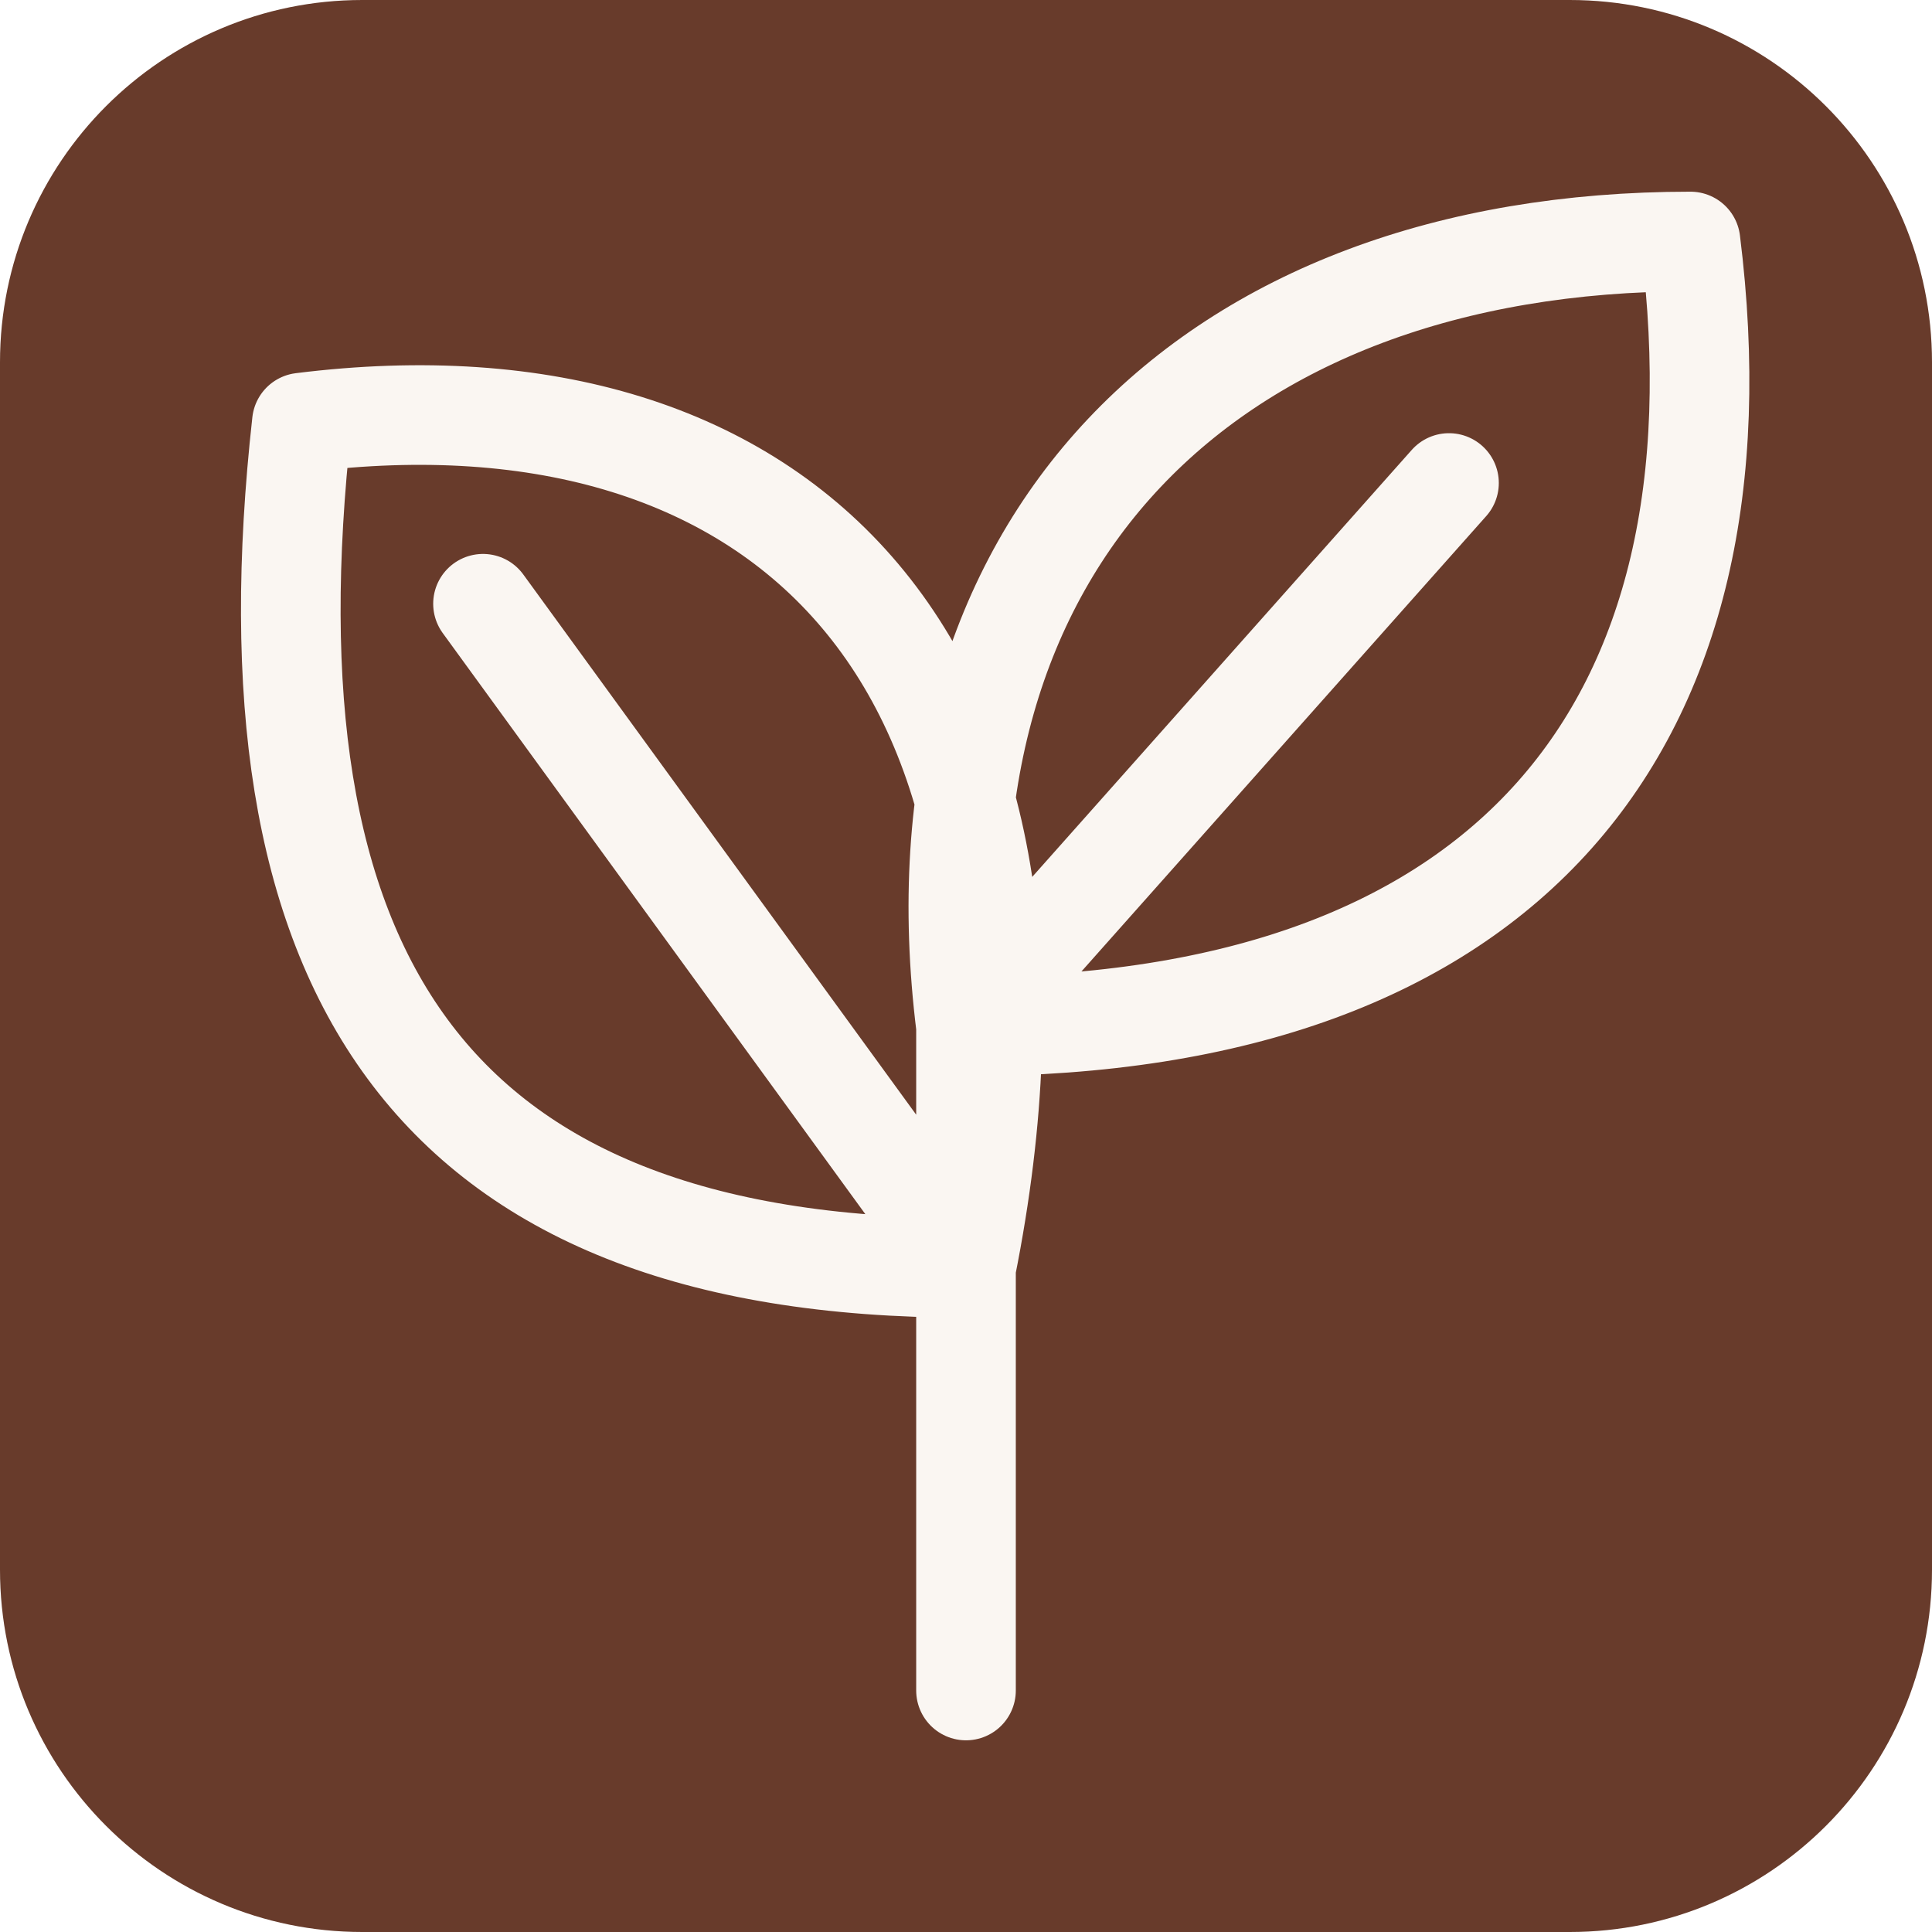
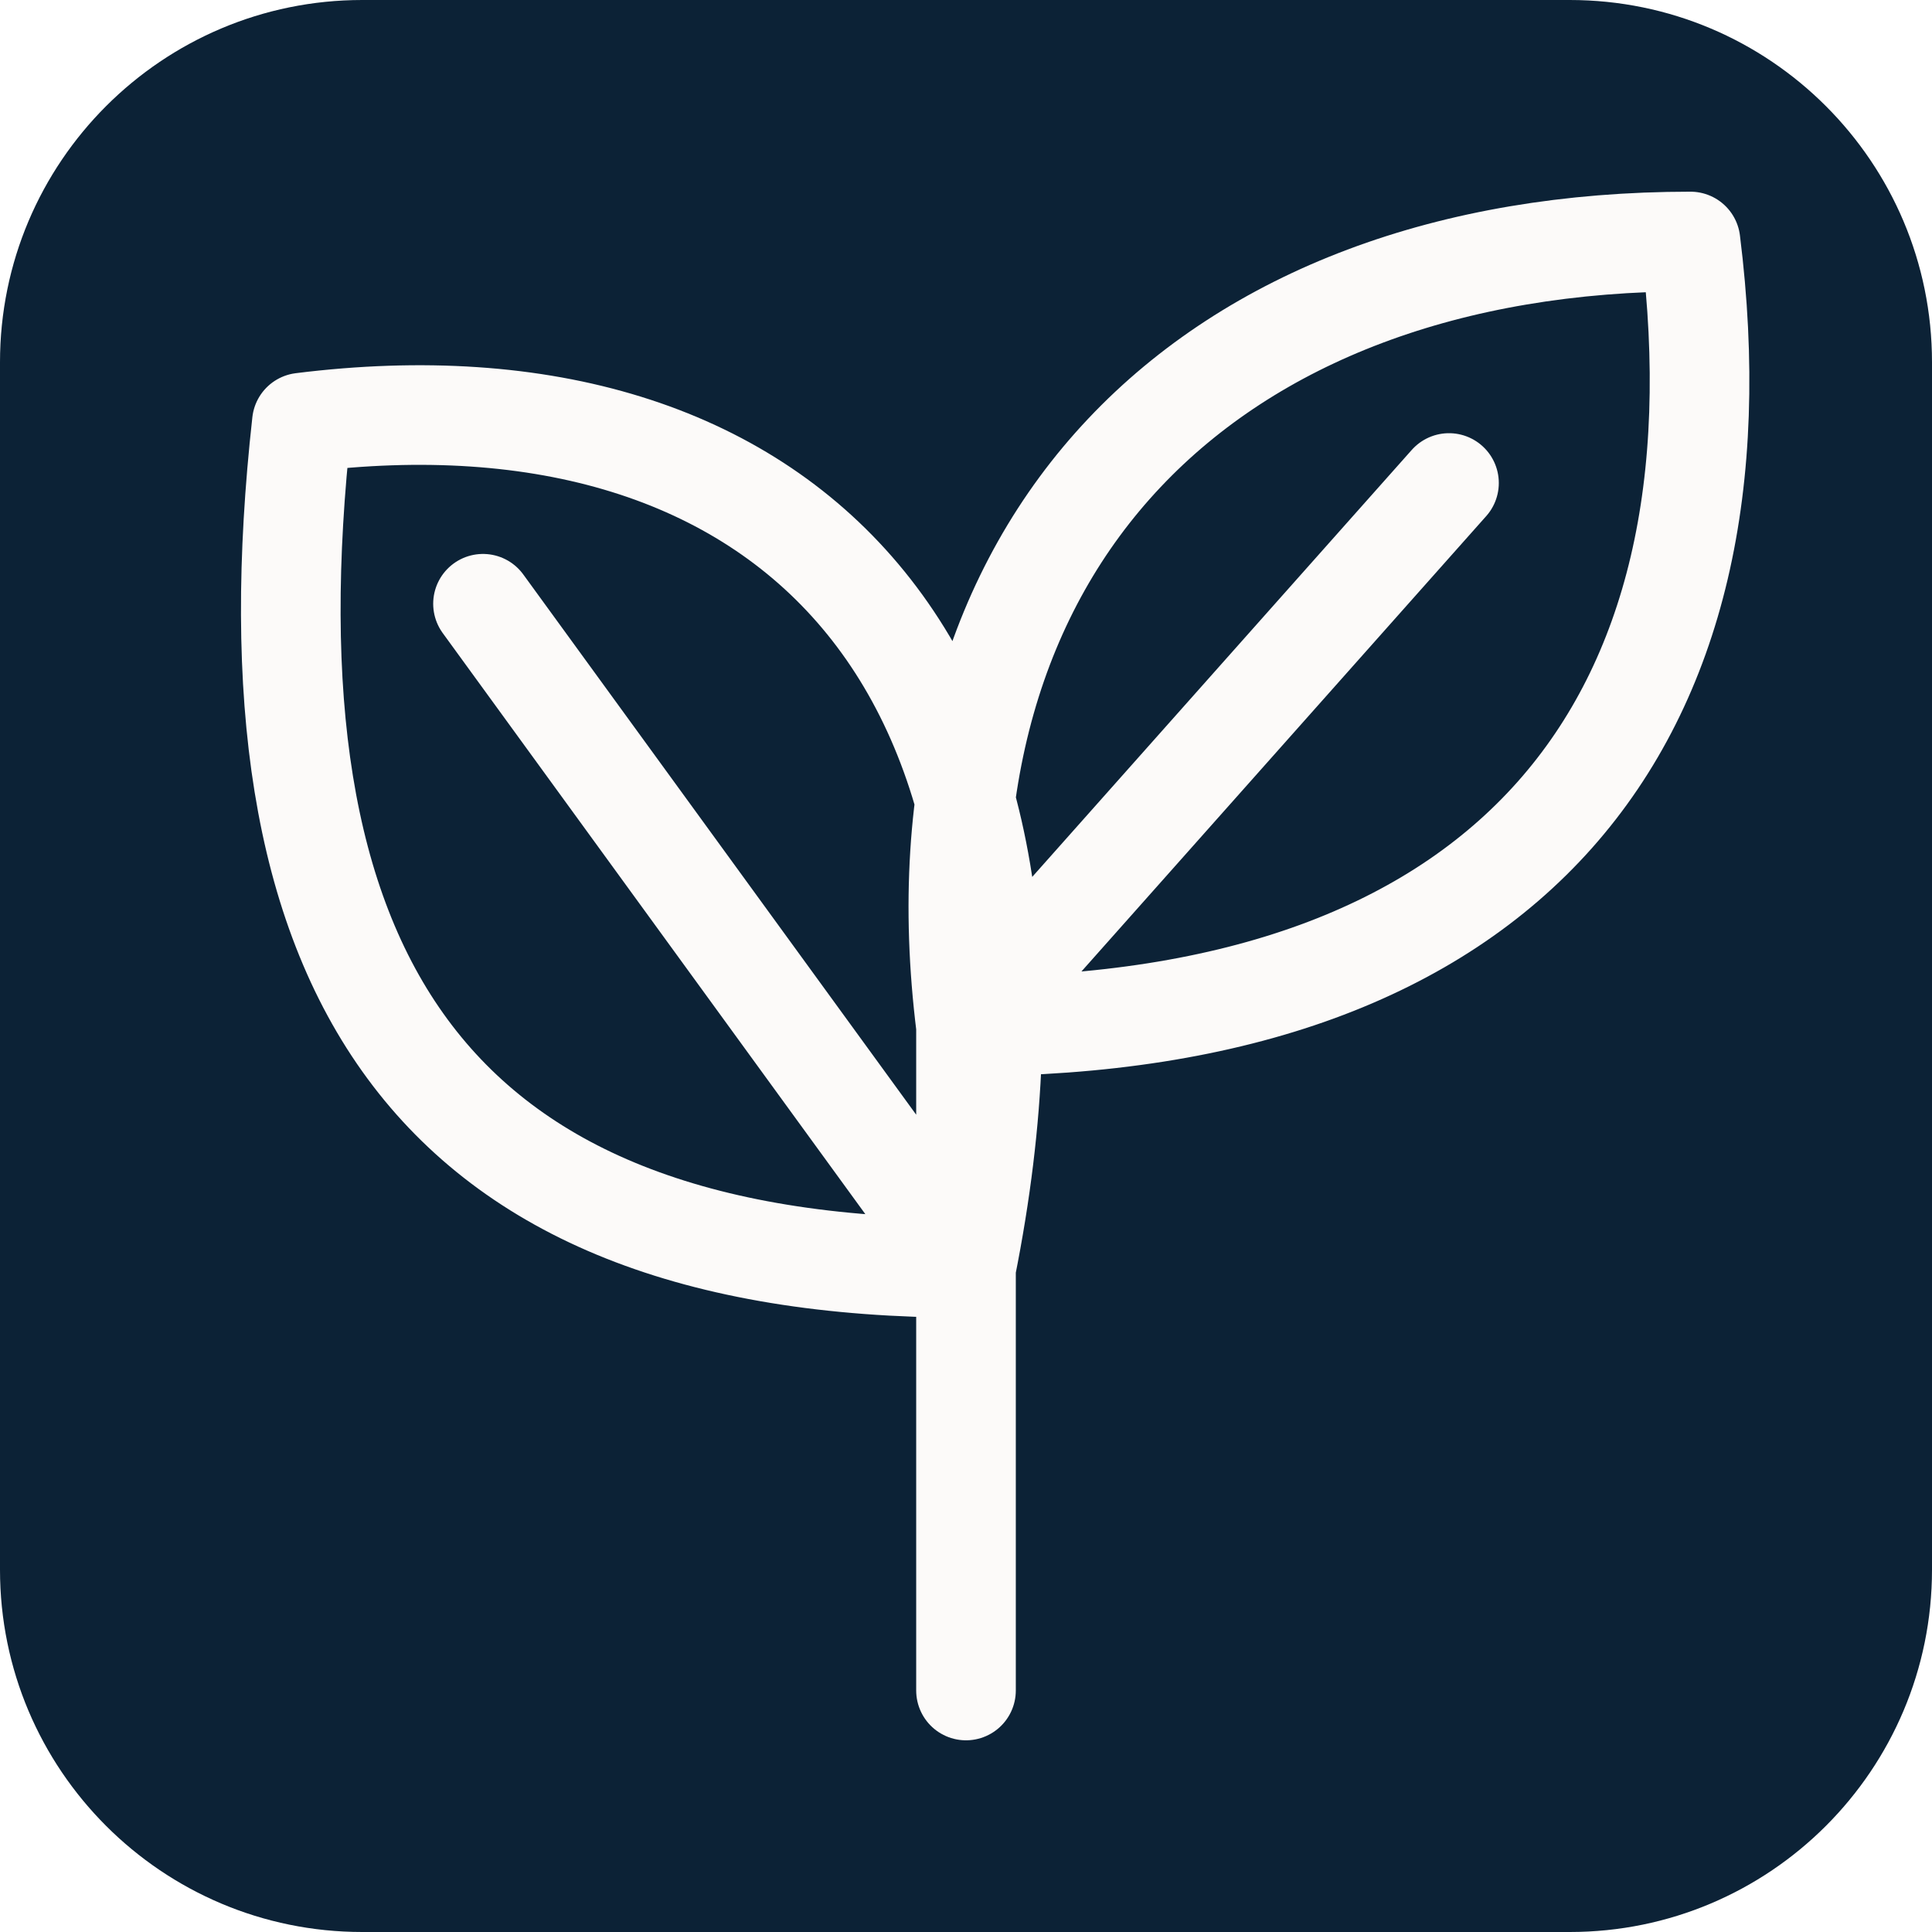
<svg xmlns="http://www.w3.org/2000/svg" width="32" height="32" viewBox="0 0 32 32">
-   <rect width="32" height="32" rx="6" fill="#683b2b" />
-   <path d="M16 28V17M16 21C7 21 4 16 5 7c8-1 13 4 11 14ZM16 17C15 9 20 4 28 4c1 8-3 13-12 13ZM8 10l8 11M24 8l-8 9" fill="none" stroke="#faf6f2" stroke-width="1.65" stroke-linecap="round" stroke-linejoin="round" />
+   <rect width="32" height="32" rx="6" fill="#0c2236" />
+   <path d="M16 28V17M16 21C7 21 4 16 5 7c8-1 13 4 11 14ZM16 17C15 9 20 4 28 4c1 8-3 13-12 13ZM8 10l8 11M24 8l-8 9" fill="none" stroke="#fcfaf9" stroke-width="1.65" stroke-linecap="round" stroke-linejoin="round" />
</svg>
